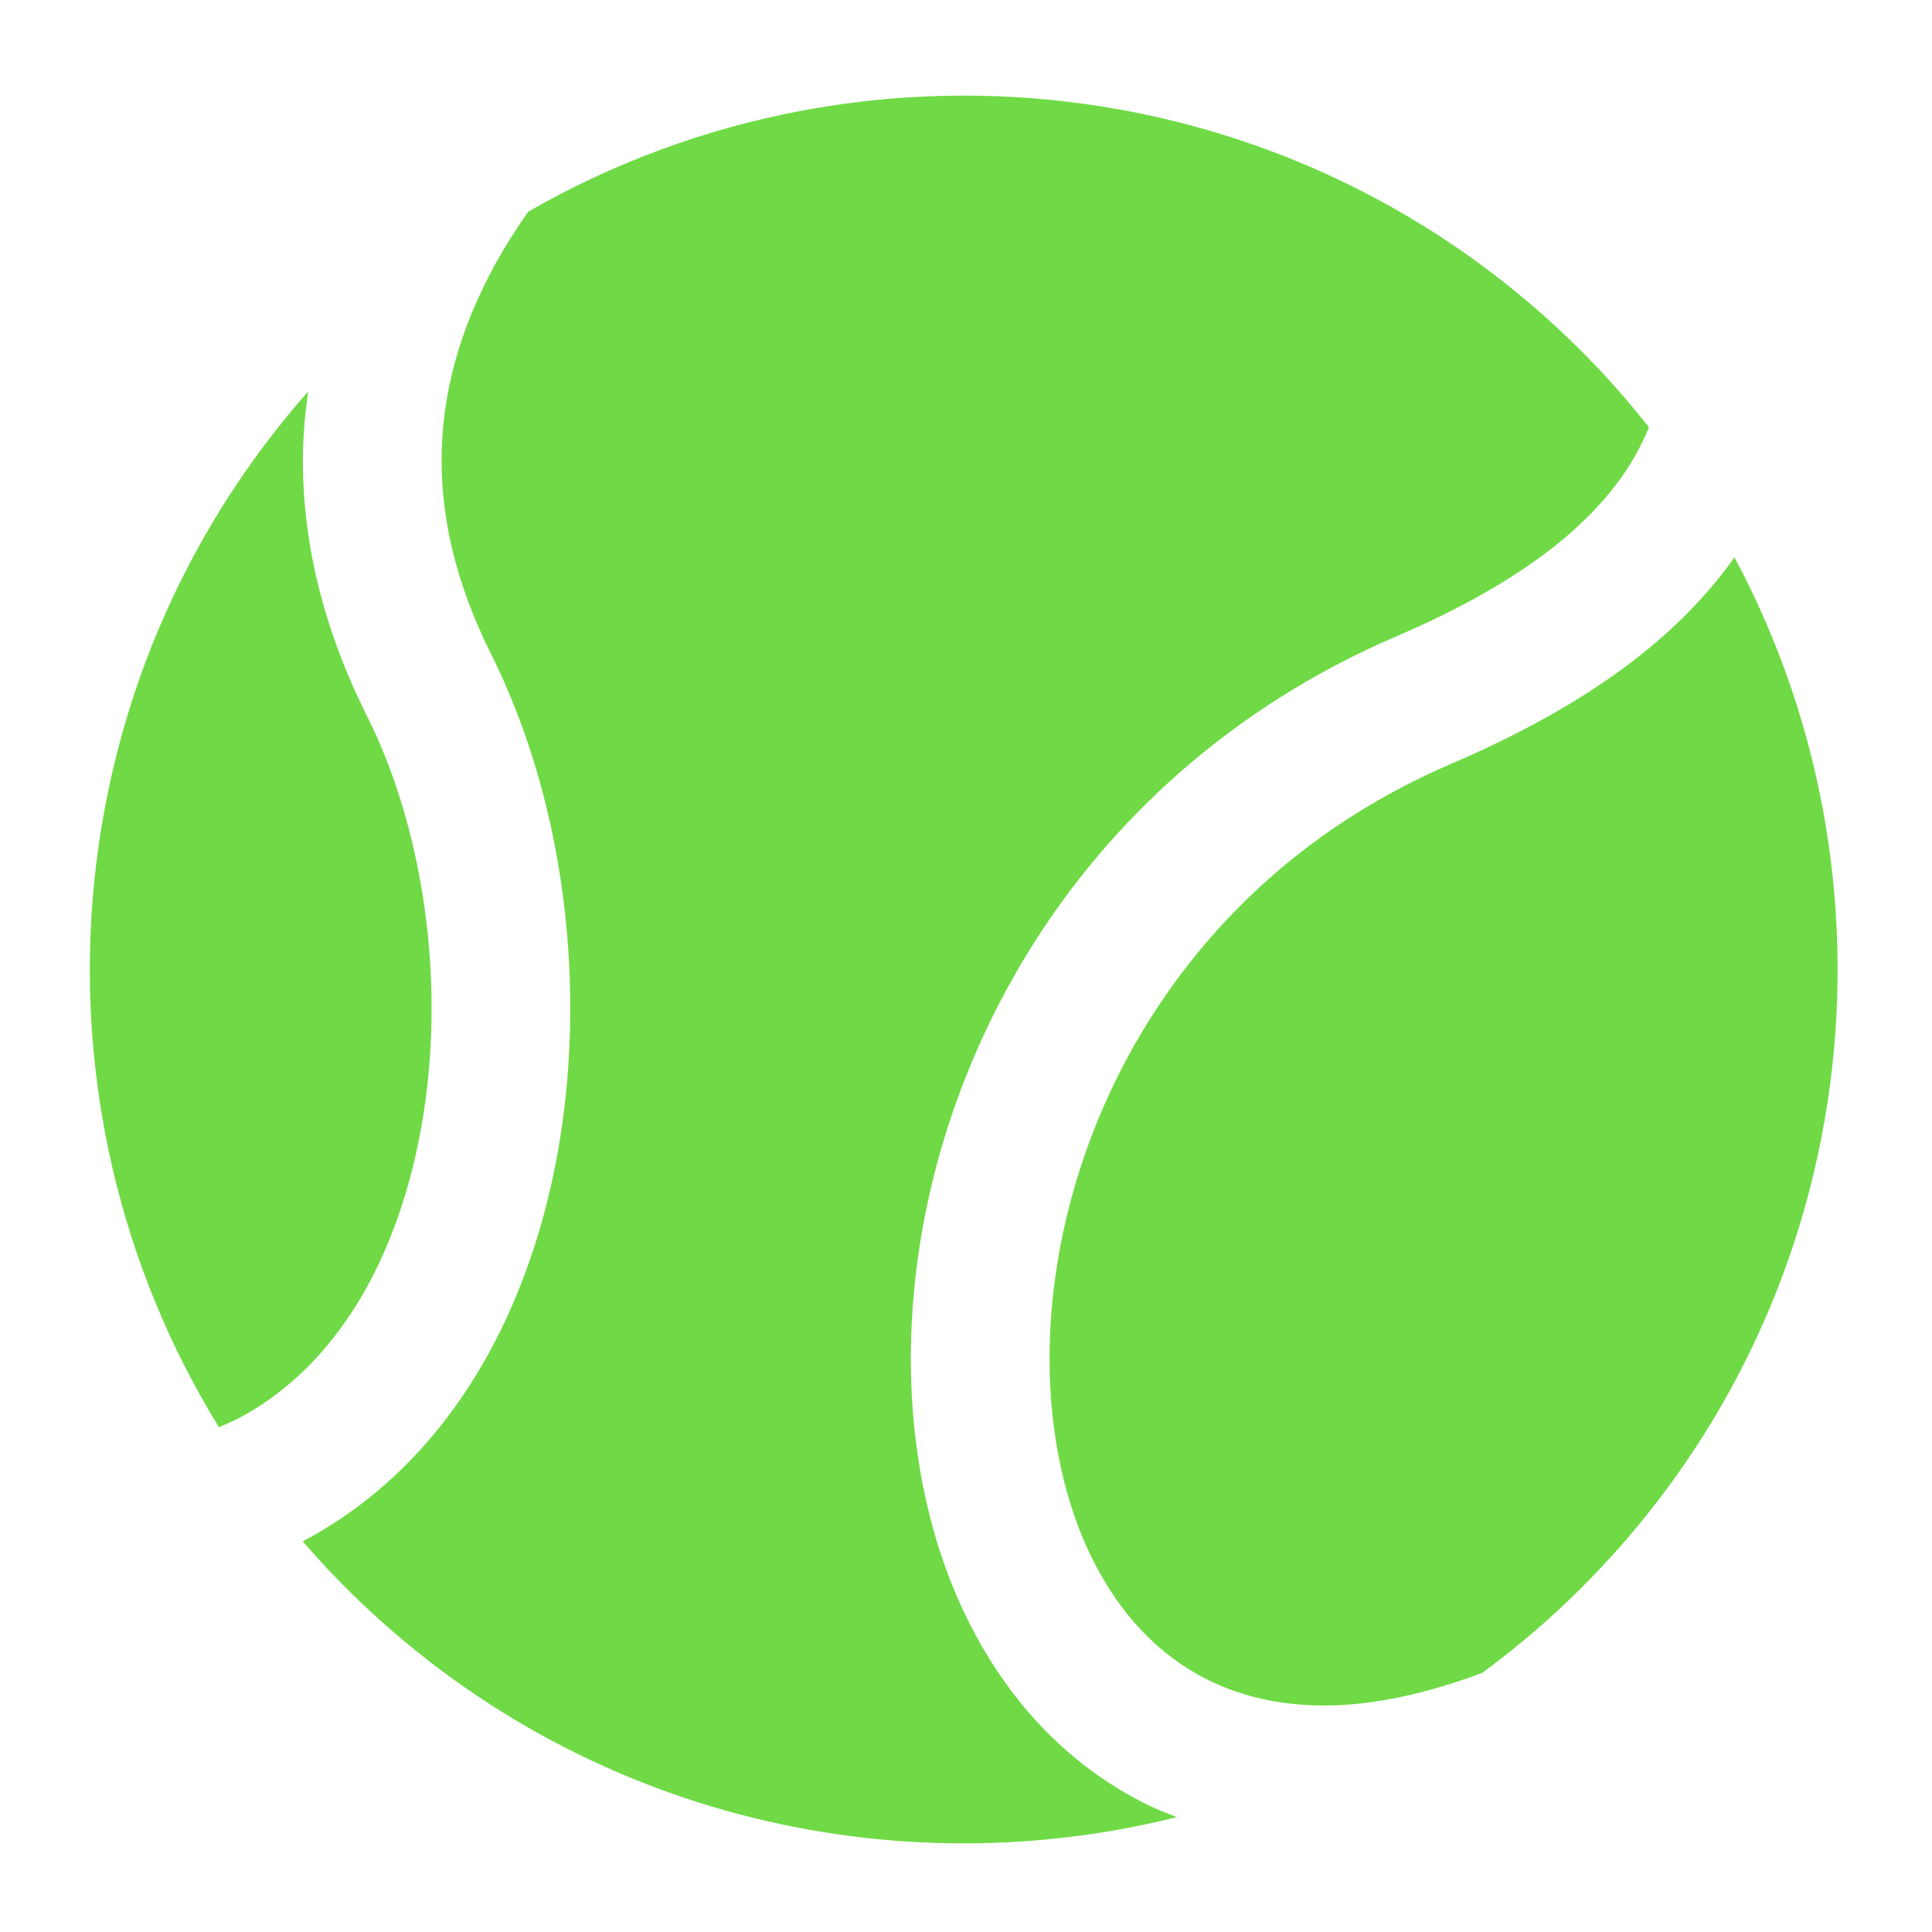
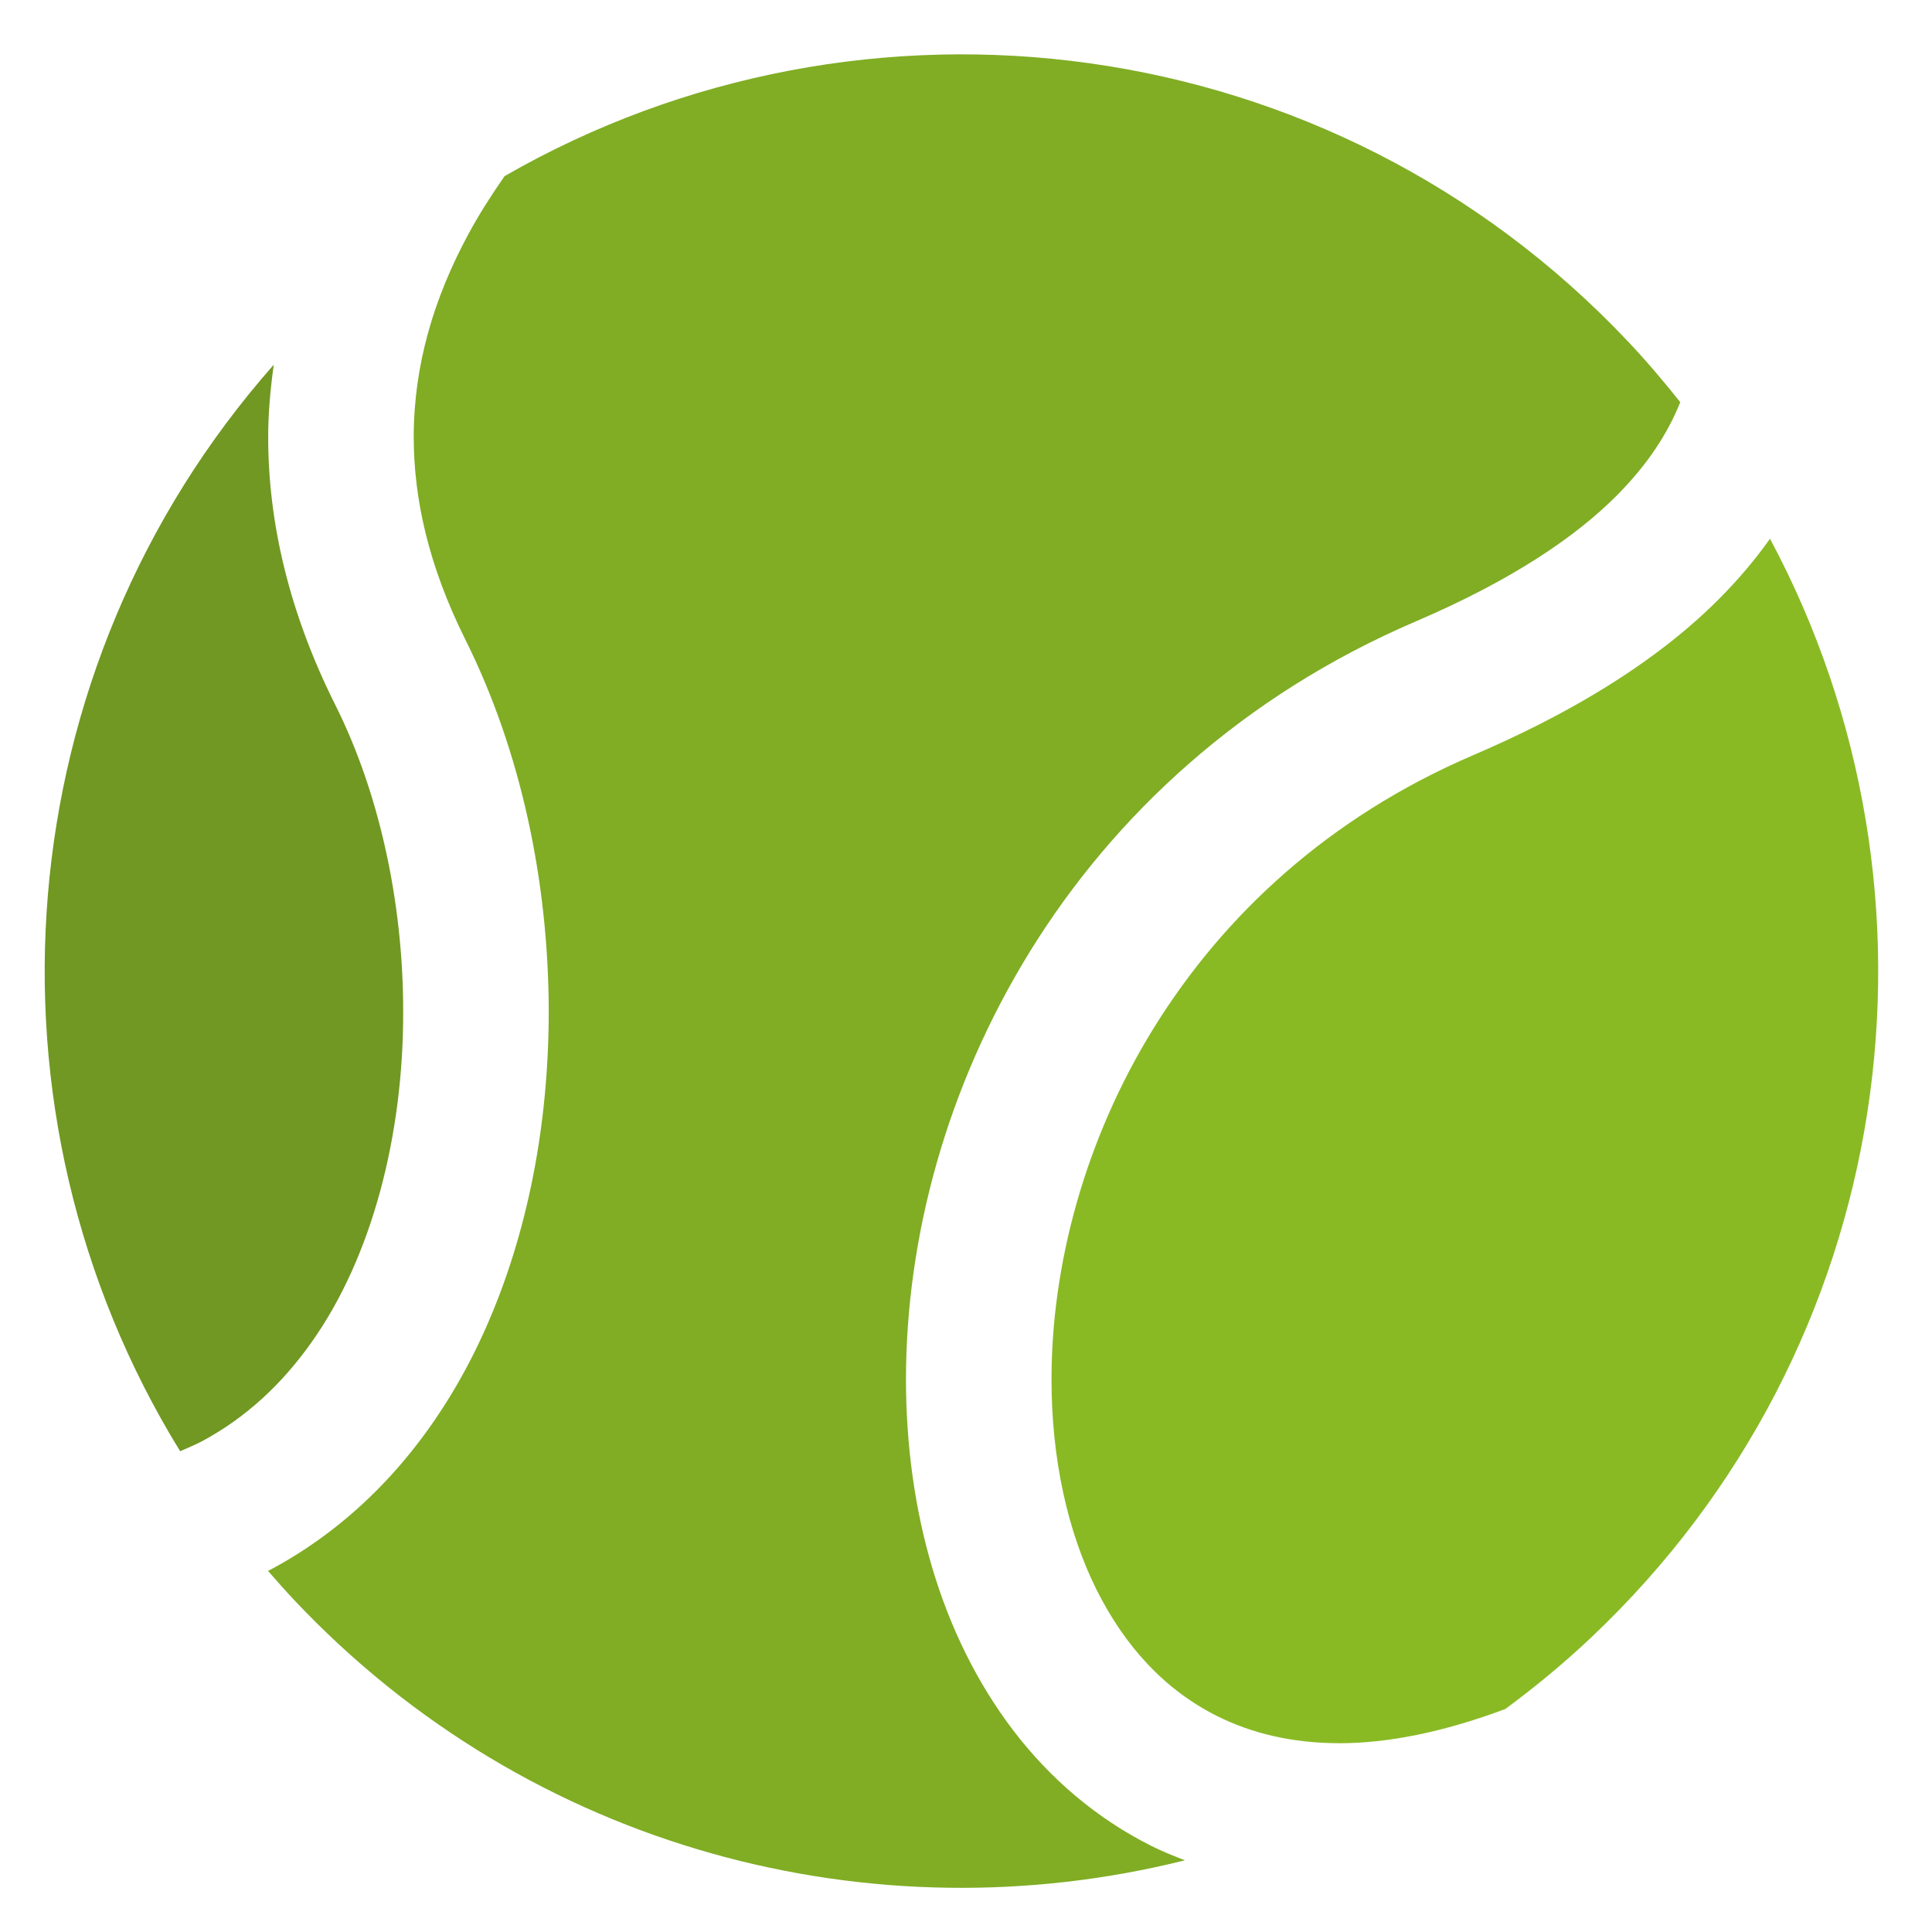
<svg xmlns="http://www.w3.org/2000/svg" viewBox="0 0 500 500" width="500" height="500">
-   <g id="_x32_" transform="matrix(0.883448, 0, 0, 0.883448, -342.1236, 104.9474)" style="">
-     <g id="SVGRepo_bgCarrier" stroke-width="0" transform="matrix(1, 0, 0, 1, 413.5722, -90.78597)" />
-     <g id="SVGRepo_tracerCarrier" stroke-linecap="round" stroke-linejoin="round" transform="matrix(1, 0, 0, 1, 413.5722, -90.78597)" />
-     <g id="SVGRepo_iconCarrier" transform="matrix(1, 0, 0, 1, 413.5722, -90.78597)">
-       <g>
-         <path class="st0" d="M270.53,468.118c-20.387-26.737-29.981-61.49-30.024-98.106c0.026-39.603,11.328-81.828,34.762-119.712 c23.407-37.842,59.256-71.257,107.614-91.956c26.798-11.484,44.555-23.545,56.125-35.158c8.783-8.861,14.21-17.36,17.721-26.048 c-4.615-5.815-9.456-11.518-14.65-17.014C359.122-7.682,228.754-23.722,128.422,34.007c-3.702,5.315-7.162,10.716-10.147,16.264 c-9.577,17.782-15.211,36.435-15.228,56.599c0.026,17.212,4.081,35.823,14.46,56.642c15.47,31.035,23.2,67.479,23.244,103.828 c-0.026,30.973-5.668,61.956-18.059,89.401c-12.354,27.368-31.88,51.465-59.334,66.244c-0.328,0.173-0.673,0.329-1.001,0.501 c2.451,2.821,4.935,5.625,7.524,8.37c65.891,69.73,161.652,94.207,248.526,72.447c-3.15-1.216-6.282-2.459-9.258-3.951 C293.696,492.63,280.712,481.44,270.53,468.118z" style="fill: rgb(111, 218, 69);" />
-         <path class="st0" d="M481.784,135.264c-8.111,11.441-18.783,22.346-32.398,32.354c-13.701,10.104-30.336,19.438-50.49,28.084 c-40.482,17.376-69.67,44.735-89.083,76.002c-19.378,31.233-28.688,66.469-28.661,98.306c-0.018,22.087,4.468,42.431,12.51,58.608 c8.084,16.23,19.336,28.188,33.674,35.383c9.603,4.797,20.793,7.593,34.296,7.61c13.14,0,28.662-2.969,46.254-9.56 c8.274-6.117,16.298-12.717,23.959-19.964C517.702,360.969,534.975,234.605,481.784,135.264z" style="fill: rgb(111, 218, 69);" />
-         <path class="st0" d="M100.105,267.34c0.043-30.474-6.747-61.354-18.946-85.65c-12.908-25.771-18.766-51.016-18.749-74.82 c0-6.894,0.638-13.589,1.553-20.198c-75.046,84.985-84.442,208.725-26.142,303.4c2.113-0.923,4.271-1.803,6.272-2.873 c12.14-6.548,22.234-15.91,30.56-27.748C91.321,335.879,100.174,302.023,100.105,267.34z" style="fill: rgb(111, 218, 69);" />
-       </g>
-     </g>
-   </g>
-   <style>@media (prefers-color-scheme: light) { :root { filter: contrast(1) brightness(0.9); } }
- @media (prefers-color-scheme: dark) { :root { filter: contrast(0.833) brightness(1.7); } }
- </style>
+   <g stroke-width="0" transform="translate(11.567 14.064)scale(.92678)" />
+   <g stroke-linecap="round" stroke-linejoin="round" transform="translate(11.567 14.064)scale(.92678)" />
+   <path class="st0" d="M270.53 468.118c-20.387-26.737-29.981-61.49-30.024-98.106.026-39.603 11.328-81.828 34.762-119.712 23.407-37.842 59.256-71.257 107.614-91.956 26.798-11.484 44.555-23.545 56.125-35.158 8.783-8.861 14.21-17.36 17.721-26.048-4.615-5.815-9.456-11.518-14.65-17.014C359.122-7.682 228.754-23.722 128.422 34.007c-3.702 5.315-7.162 10.716-10.147 16.264-9.577 17.782-15.211 36.435-15.228 56.599.026 17.212 4.081 35.823 14.46 56.642 15.47 31.035 23.2 67.479 23.244 103.828-.026 30.973-5.668 61.956-18.059 89.401-12.354 27.368-31.88 51.465-59.334 66.244-.328.173-.673.329-1.001.501 2.451 2.821 4.935 5.625 7.524 8.37 65.891 69.73 161.652 94.207 248.526 72.447-3.15-1.216-6.282-2.459-9.258-3.951-15.453-7.722-28.437-18.912-38.619-32.234" style="fill:#80ad24" transform="translate(11.567 14.064)scale(.92678)" />
+   <path class="st0" d="M481.784 135.264c-8.111 11.441-18.783 22.346-32.398 32.354-13.701 10.104-30.336 19.438-50.49 28.084-40.482 17.376-69.67 44.735-89.083 76.002-19.378 31.233-28.688 66.469-28.661 98.306-.018 22.087 4.468 42.431 12.51 58.608 8.084 16.23 19.336 28.188 33.674 35.383 9.603 4.797 20.793 7.593 34.296 7.61 13.14 0 28.662-2.969 46.254-9.56 8.274-6.117 16.298-12.717 23.959-19.964 85.857-81.118 103.13-207.482 49.939-306.823" style="fill:#89ba24" transform="translate(11.567 14.064)scale(.92678)" />
+   <path class="st0" d="M100.105 267.34c.043-30.474-6.747-61.354-18.946-85.65-12.908-25.771-18.766-51.016-18.749-74.82 0-6.894.638-13.589 1.553-20.198-75.046 84.985-84.442 208.725-26.142 303.4 2.113-.923 4.271-1.803 6.272-2.873 12.14-6.548 22.234-15.91 30.56-27.748 16.668-23.572 25.521-57.428 25.452-92.111" style="fill:#719822" transform="translate(11.567 14.064)scale(.92678)" />
</svg>
